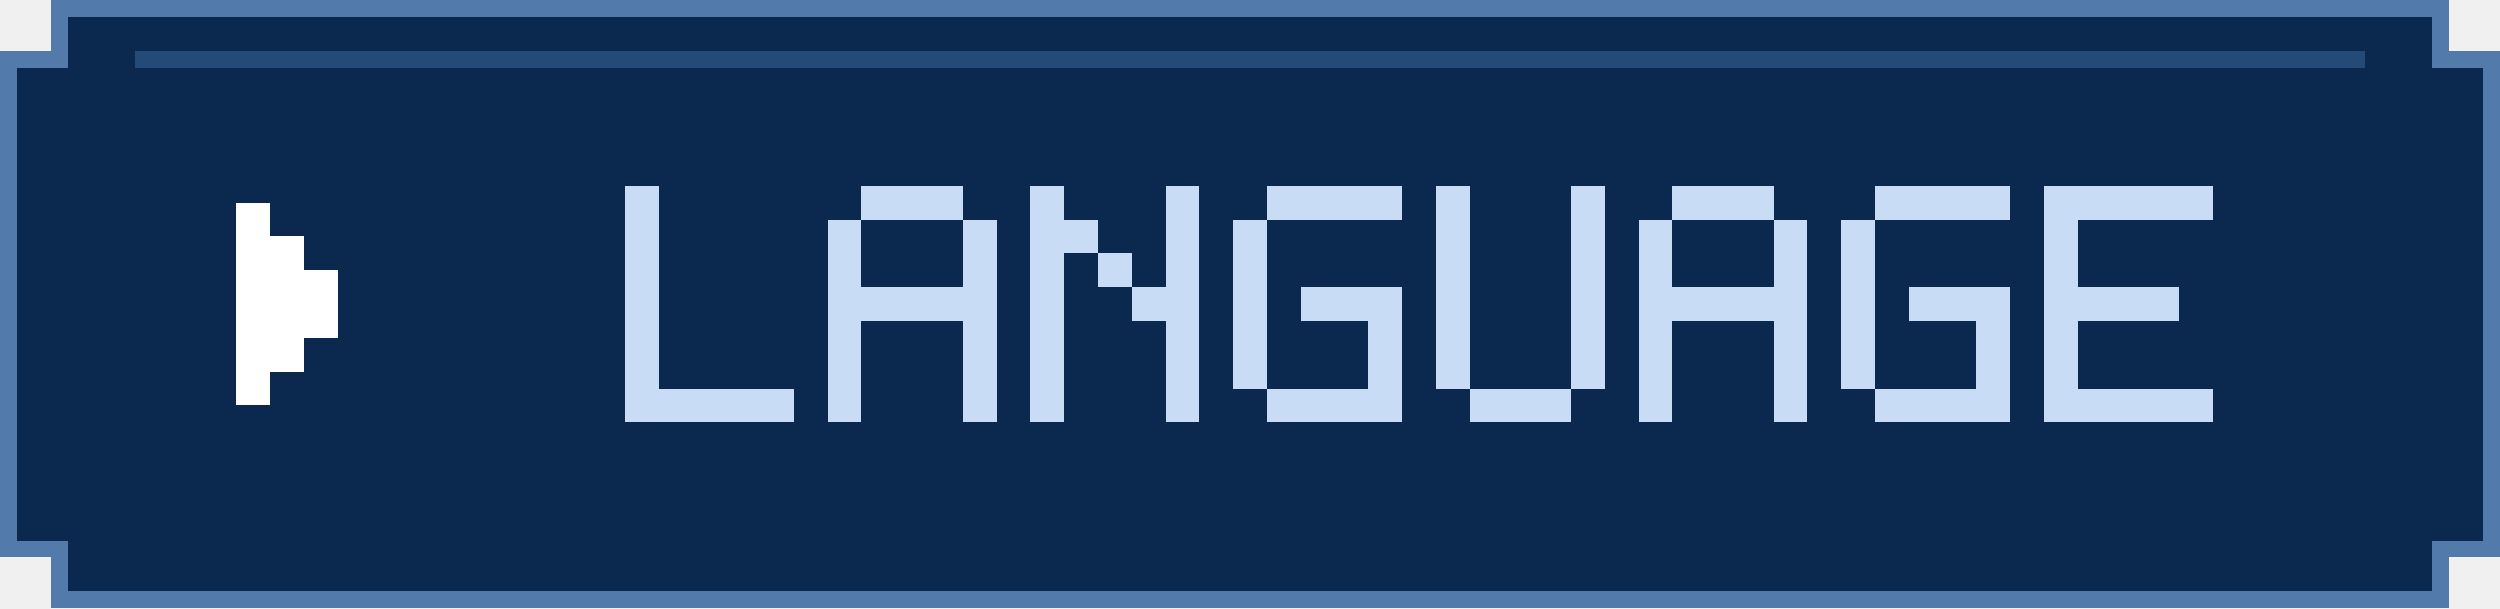
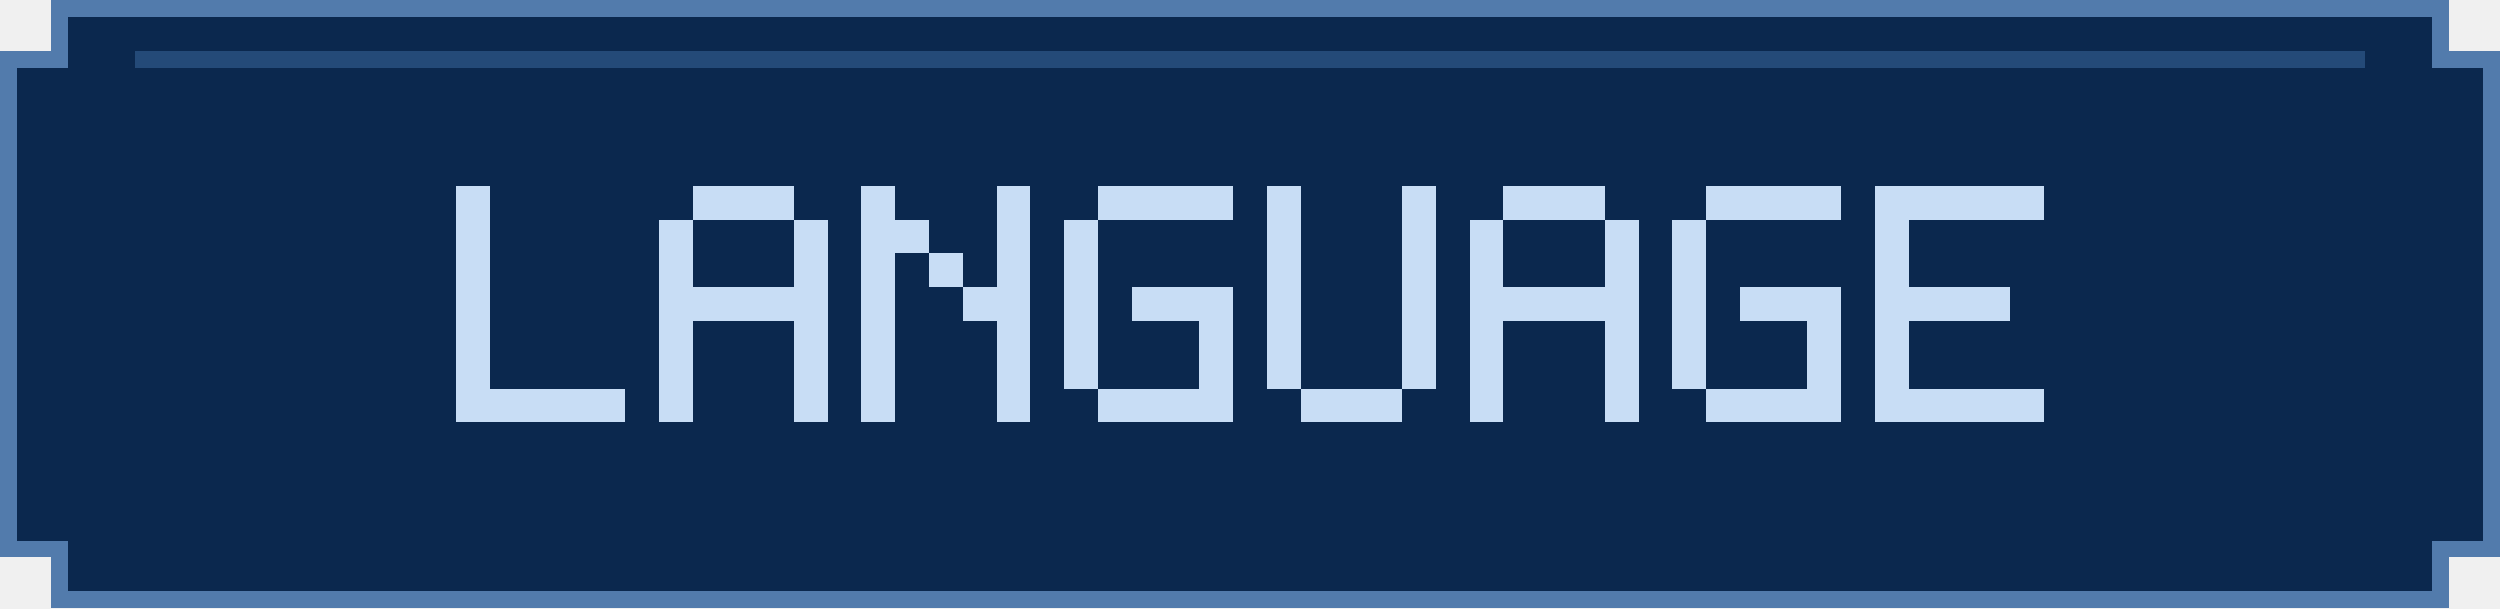
<svg xmlns="http://www.w3.org/2000/svg" width="148" height="36" viewBox="0 0 148 36" role="img" aria-labelledby="title" shape-rendering="crispEdges">
  <path d="M3 0h142v3h3v30h-3v3H3v-3H0V3h3z" fill="#527bac" />
  <path d="M4 1h140v3h3v28h-3v3H4v-3H1V4h3z" fill="#0b284e" />
  <path d="M8 3h132v1H8z" fill="#244a78" />
-   <path d="M37,11h2v2h-2zM37,13h2v2h-2zM37,15h2v2h-2zM37,17h2v2h-2zM37,19h2v2h-2zM37,21h2v2h-2zM37,23h2v2h-2zM39,23h2v2h-2zM41,23h2v2h-2zM43,23h2v2h-2zM45,23h2v2h-2zM51,11h2v2h-2zM53,11h2v2h-2zM55,11h2v2h-2zM49,13h2v2h-2zM57,13h2v2h-2zM49,15h2v2h-2zM57,15h2v2h-2zM49,17h2v2h-2zM51,17h2v2h-2zM53,17h2v2h-2zM55,17h2v2h-2zM57,17h2v2h-2zM49,19h2v2h-2zM57,19h2v2h-2zM49,21h2v2h-2zM57,21h2v2h-2zM49,23h2v2h-2zM57,23h2v2h-2zM61,11h2v2h-2zM69,11h2v2h-2zM61,13h2v2h-2zM63,13h2v2h-2zM69,13h2v2h-2zM61,15h2v2h-2zM65,15h2v2h-2zM69,15h2v2h-2zM61,17h2v2h-2zM67,17h2v2h-2zM69,17h2v2h-2zM61,19h2v2h-2zM69,19h2v2h-2zM61,21h2v2h-2zM69,21h2v2h-2zM61,23h2v2h-2zM69,23h2v2h-2zM75,11h2v2h-2zM77,11h2v2h-2zM79,11h2v2h-2zM81,11h2v2h-2zM73,13h2v2h-2zM73,15h2v2h-2zM73,17h2v2h-2zM77,17h2v2h-2zM79,17h2v2h-2zM81,17h2v2h-2zM73,19h2v2h-2zM81,19h2v2h-2zM73,21h2v2h-2zM81,21h2v2h-2zM75,23h2v2h-2zM77,23h2v2h-2zM79,23h2v2h-2zM81,23h2v2h-2zM85,11h2v2h-2zM93,11h2v2h-2zM85,13h2v2h-2zM93,13h2v2h-2zM85,15h2v2h-2zM93,15h2v2h-2zM85,17h2v2h-2zM93,17h2v2h-2zM85,19h2v2h-2zM93,19h2v2h-2zM85,21h2v2h-2zM93,21h2v2h-2zM87,23h2v2h-2zM89,23h2v2h-2zM91,23h2v2h-2zM99,11h2v2h-2zM101,11h2v2h-2zM103,11h2v2h-2zM97,13h2v2h-2zM105,13h2v2h-2zM97,15h2v2h-2zM105,15h2v2h-2zM97,17h2v2h-2zM99,17h2v2h-2zM101,17h2v2h-2zM103,17h2v2h-2zM105,17h2v2h-2zM97,19h2v2h-2zM105,19h2v2h-2zM97,21h2v2h-2zM105,21h2v2h-2zM97,23h2v2h-2zM105,23h2v2h-2zM111,11h2v2h-2zM113,11h2v2h-2zM115,11h2v2h-2zM117,11h2v2h-2zM109,13h2v2h-2zM109,15h2v2h-2zM109,17h2v2h-2zM113,17h2v2h-2zM115,17h2v2h-2zM117,17h2v2h-2zM109,19h2v2h-2zM117,19h2v2h-2zM109,21h2v2h-2zM117,21h2v2h-2zM111,23h2v2h-2zM113,23h2v2h-2zM115,23h2v2h-2zM117,23h2v2h-2zM121,11h2v2h-2zM123,11h2v2h-2zM125,11h2v2h-2zM127,11h2v2h-2zM129,11h2v2h-2zM121,13h2v2h-2zM121,15h2v2h-2zM121,17h2v2h-2zM123,17h2v2h-2zM125,17h2v2h-2zM127,17h2v2h-2zM121,19h2v2h-2zM121,21h2v2h-2zM121,23h2v2h-2zM123,23h2v2h-2zM125,23h2v2h-2zM127,23h2v2h-2zM129,23h2v2h-2z" fill="#c8ddf5" />
-   <path d="M14 12h2v2h2v2h2v4h-2v2h-2v2h-2z" fill="#ffffff" />
+   <path transform="translate(-10 0)" d="M37,11h2v2h-2zM37,13h2v2h-2zM37,15h2v2h-2zM37,17h2v2h-2zM37,19h2v2h-2zM37,21h2v2h-2zM37,23h2v2h-2zM39,23h2v2h-2zM41,23h2v2h-2zM43,23h2v2h-2zM45,23h2v2h-2zM51,11h2v2h-2zM53,11h2v2h-2zM55,11h2v2h-2zM49,13h2v2h-2zM57,13h2v2h-2zM49,15h2v2h-2zM57,15h2v2h-2zM49,17h2v2h-2zM51,17h2v2h-2zM53,17h2v2h-2zM55,17h2v2h-2zM57,17h2v2h-2zM49,19h2v2h-2zM57,19h2v2h-2zM49,21h2v2h-2zM57,21h2v2h-2zM49,23h2v2h-2zM57,23h2v2h-2zM61,11h2v2h-2zM69,11h2v2h-2zM61,13h2v2h-2zM63,13h2v2h-2zM69,13h2v2h-2zM61,15h2v2h-2zM65,15h2v2h-2zM69,15h2v2h-2zM61,17h2v2h-2zM67,17h2v2h-2zM69,17h2v2h-2zM61,19h2v2h-2zM69,19h2v2h-2zM61,21h2v2h-2zM69,21h2v2h-2zM61,23h2v2h-2zM69,23h2v2h-2zM75,11h2v2h-2zM77,11h2v2h-2zM79,11h2v2h-2zM81,11h2v2h-2zM73,13h2v2h-2zM73,15h2v2h-2zM73,17h2v2h-2zM77,17h2v2h-2zM79,17h2v2h-2zM81,17h2v2h-2zM73,19h2v2h-2zM81,19h2v2h-2zM73,21h2v2h-2zM81,21h2v2h-2zM75,23h2v2h-2zM77,23h2v2h-2zM79,23h2v2h-2zM81,23h2v2h-2zM85,11h2v2h-2zM93,11h2v2h-2zM85,13h2v2h-2zM93,13h2v2h-2zM85,15h2v2h-2zM93,15h2v2h-2zM85,17h2v2h-2zM93,17h2v2h-2zM85,19h2v2h-2zM93,19h2v2h-2zM85,21h2v2h-2zM93,21h2v2h-2zM87,23h2v2h-2zM89,23h2v2h-2zM91,23h2v2h-2zM99,11h2v2h-2zM101,11h2v2h-2zM103,11h2v2h-2zM97,13h2v2h-2zM105,13h2v2h-2zM97,15h2v2h-2zM105,15h2v2h-2zM97,17h2v2h-2zM99,17h2v2h-2zM101,17h2v2h-2zM103,17h2v2h-2zM105,17h2v2h-2zM97,19h2v2h-2zM105,19h2v2h-2zM97,21h2v2h-2zM105,21h2v2h-2zM97,23h2v2h-2zM105,23h2v2h-2zM111,11h2v2h-2zM113,11h2v2h-2zM115,11h2v2h-2zM117,11h2v2h-2zM109,13h2v2h-2zM109,15h2v2h-2zM109,17h2v2h-2zM113,17h2v2h-2zM115,17h2v2h-2zM117,17h2v2h-2zM109,19h2v2h-2zM117,19h2v2h-2zM109,21h2v2h-2zM117,21h2v2h-2zM111,23h2v2h-2zM113,23h2v2h-2zM115,23h2v2h-2zM117,23h2v2h-2zM121,11h2v2h-2zM123,11h2v2h-2zM125,11h2v2h-2zM127,11h2v2h-2zM129,11h2v2h-2zM121,13h2v2h-2zM121,15h2v2h-2zM121,17h2v2h-2zM123,17h2v2h-2zM125,17h2v2h-2zM127,17h2v2h-2zM121,19h2v2h-2zM121,21h2v2h-2zM121,23h2v2h-2zM123,23h2v2h-2zM125,23h2v2h-2zM127,23h2v2h-2zM129,23h2v2h-2z" fill="#c8ddf5" />
</svg>
